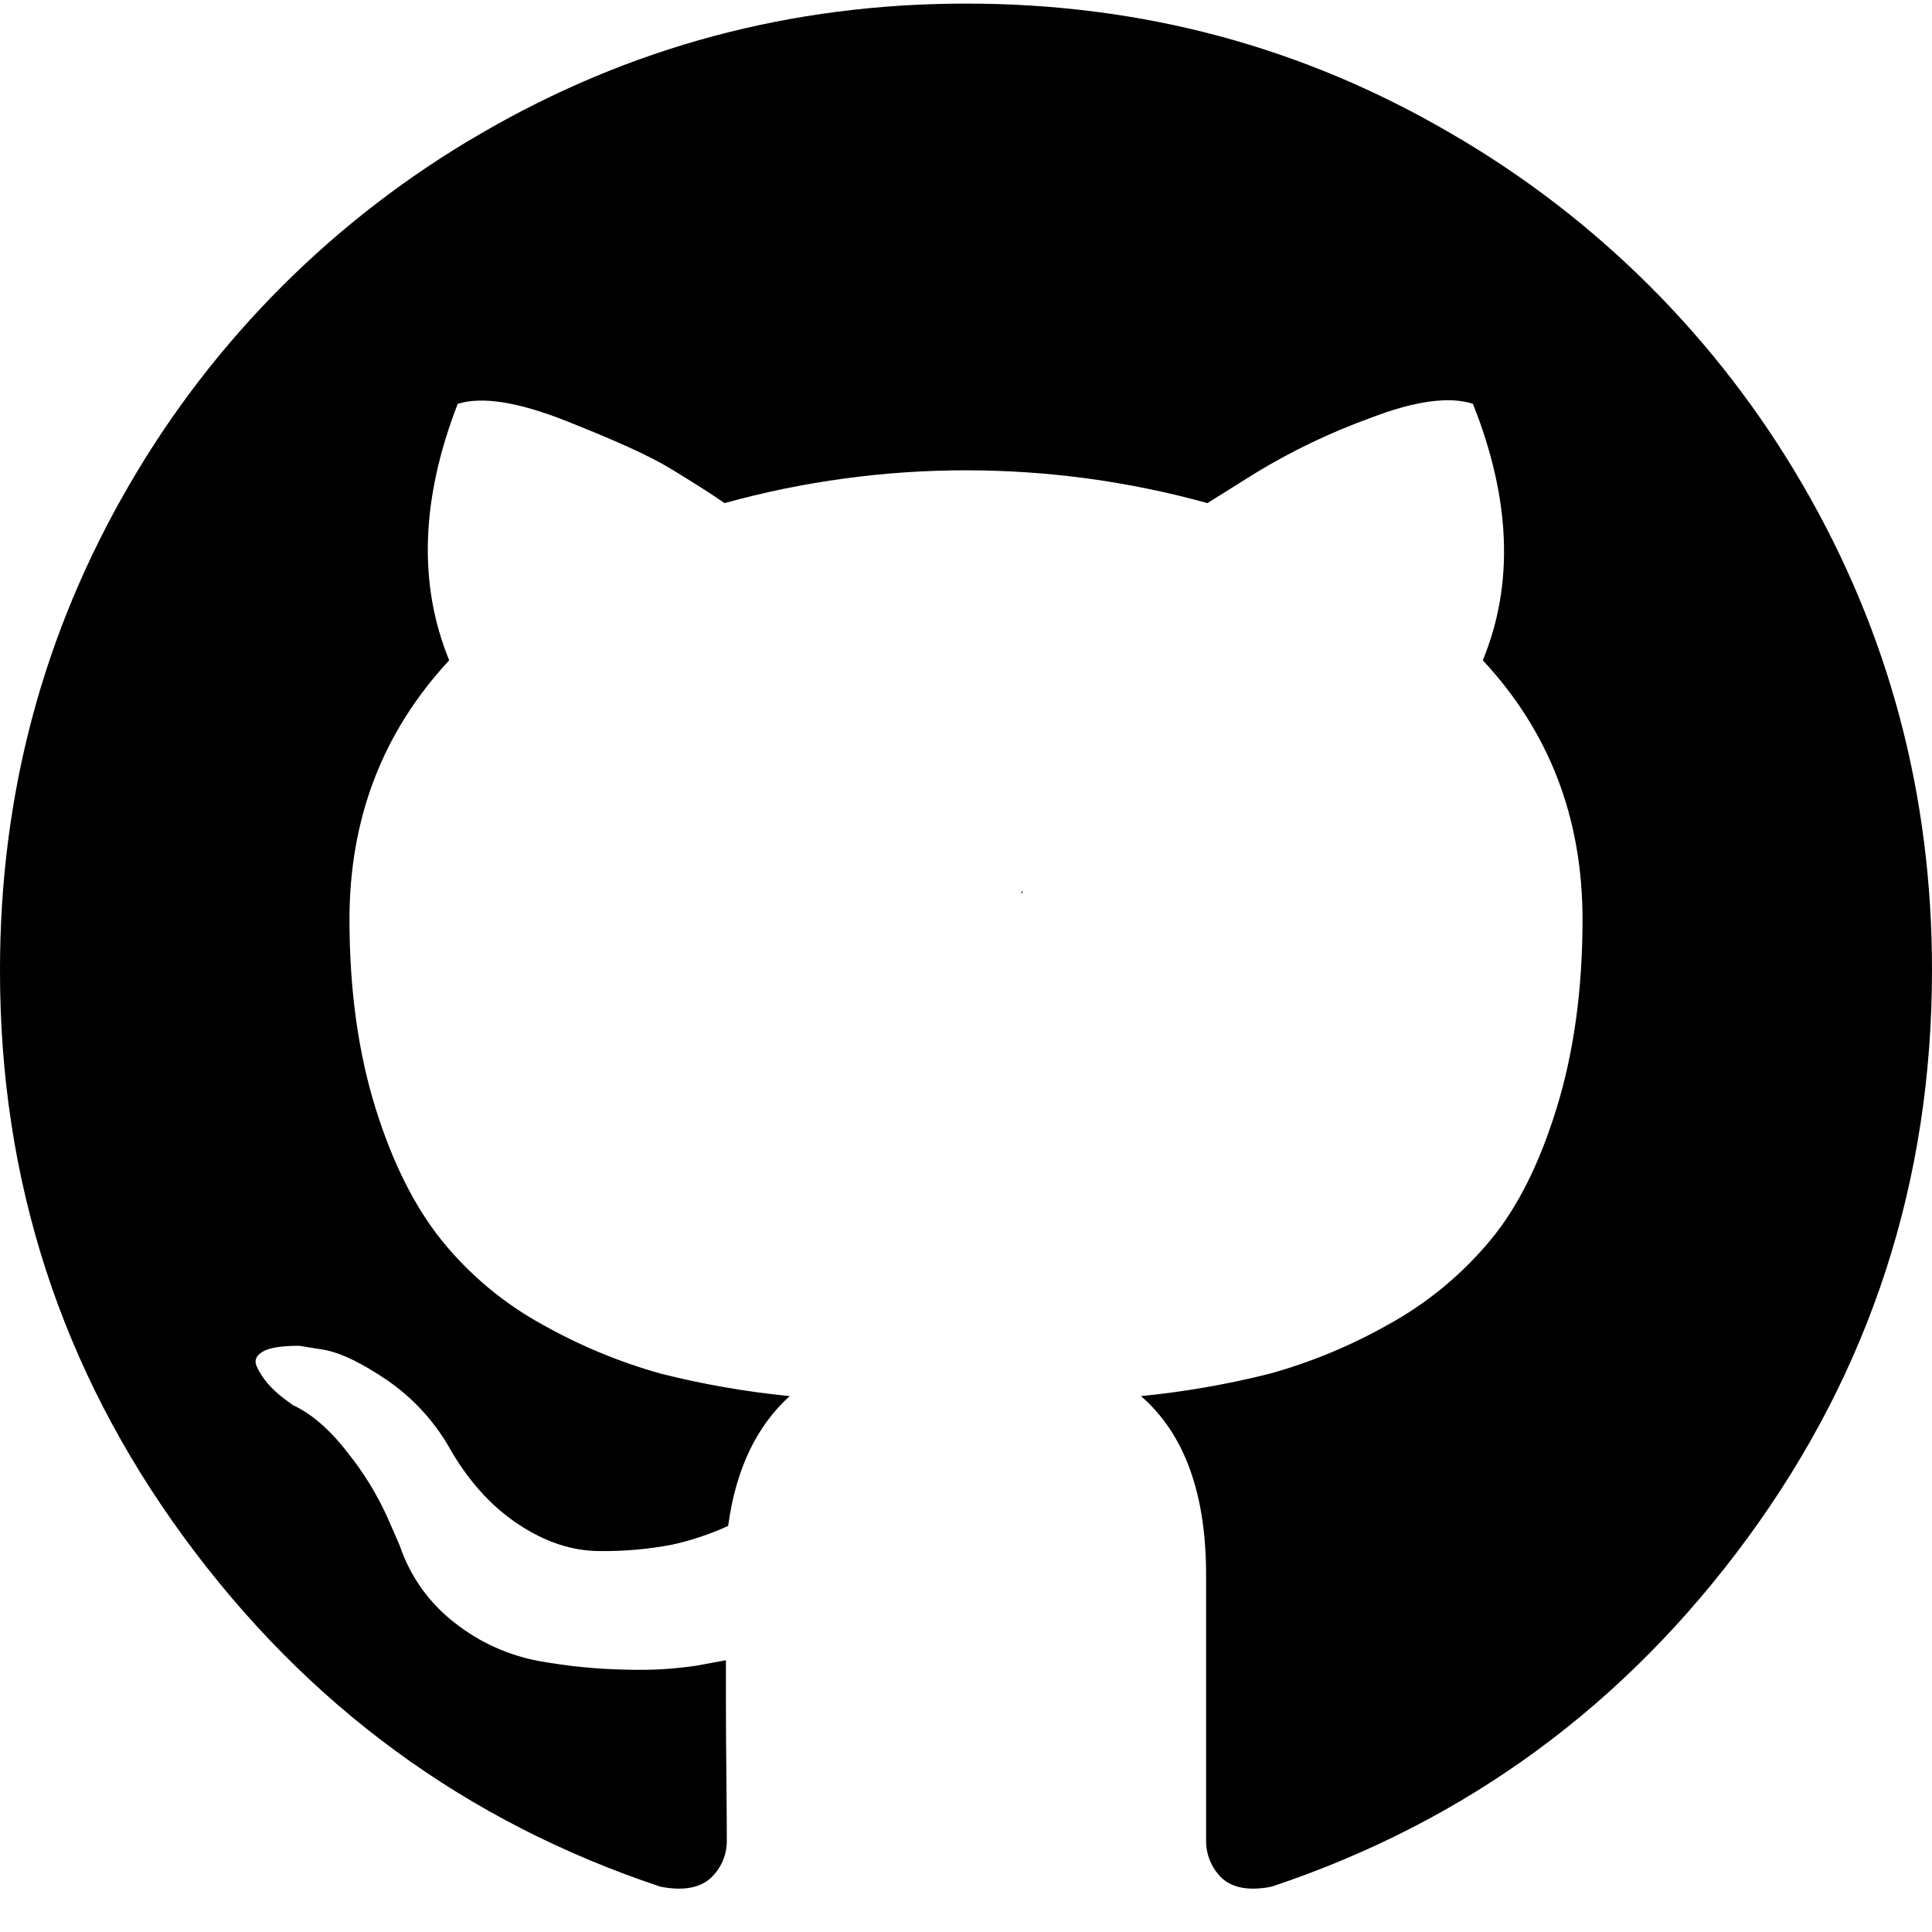
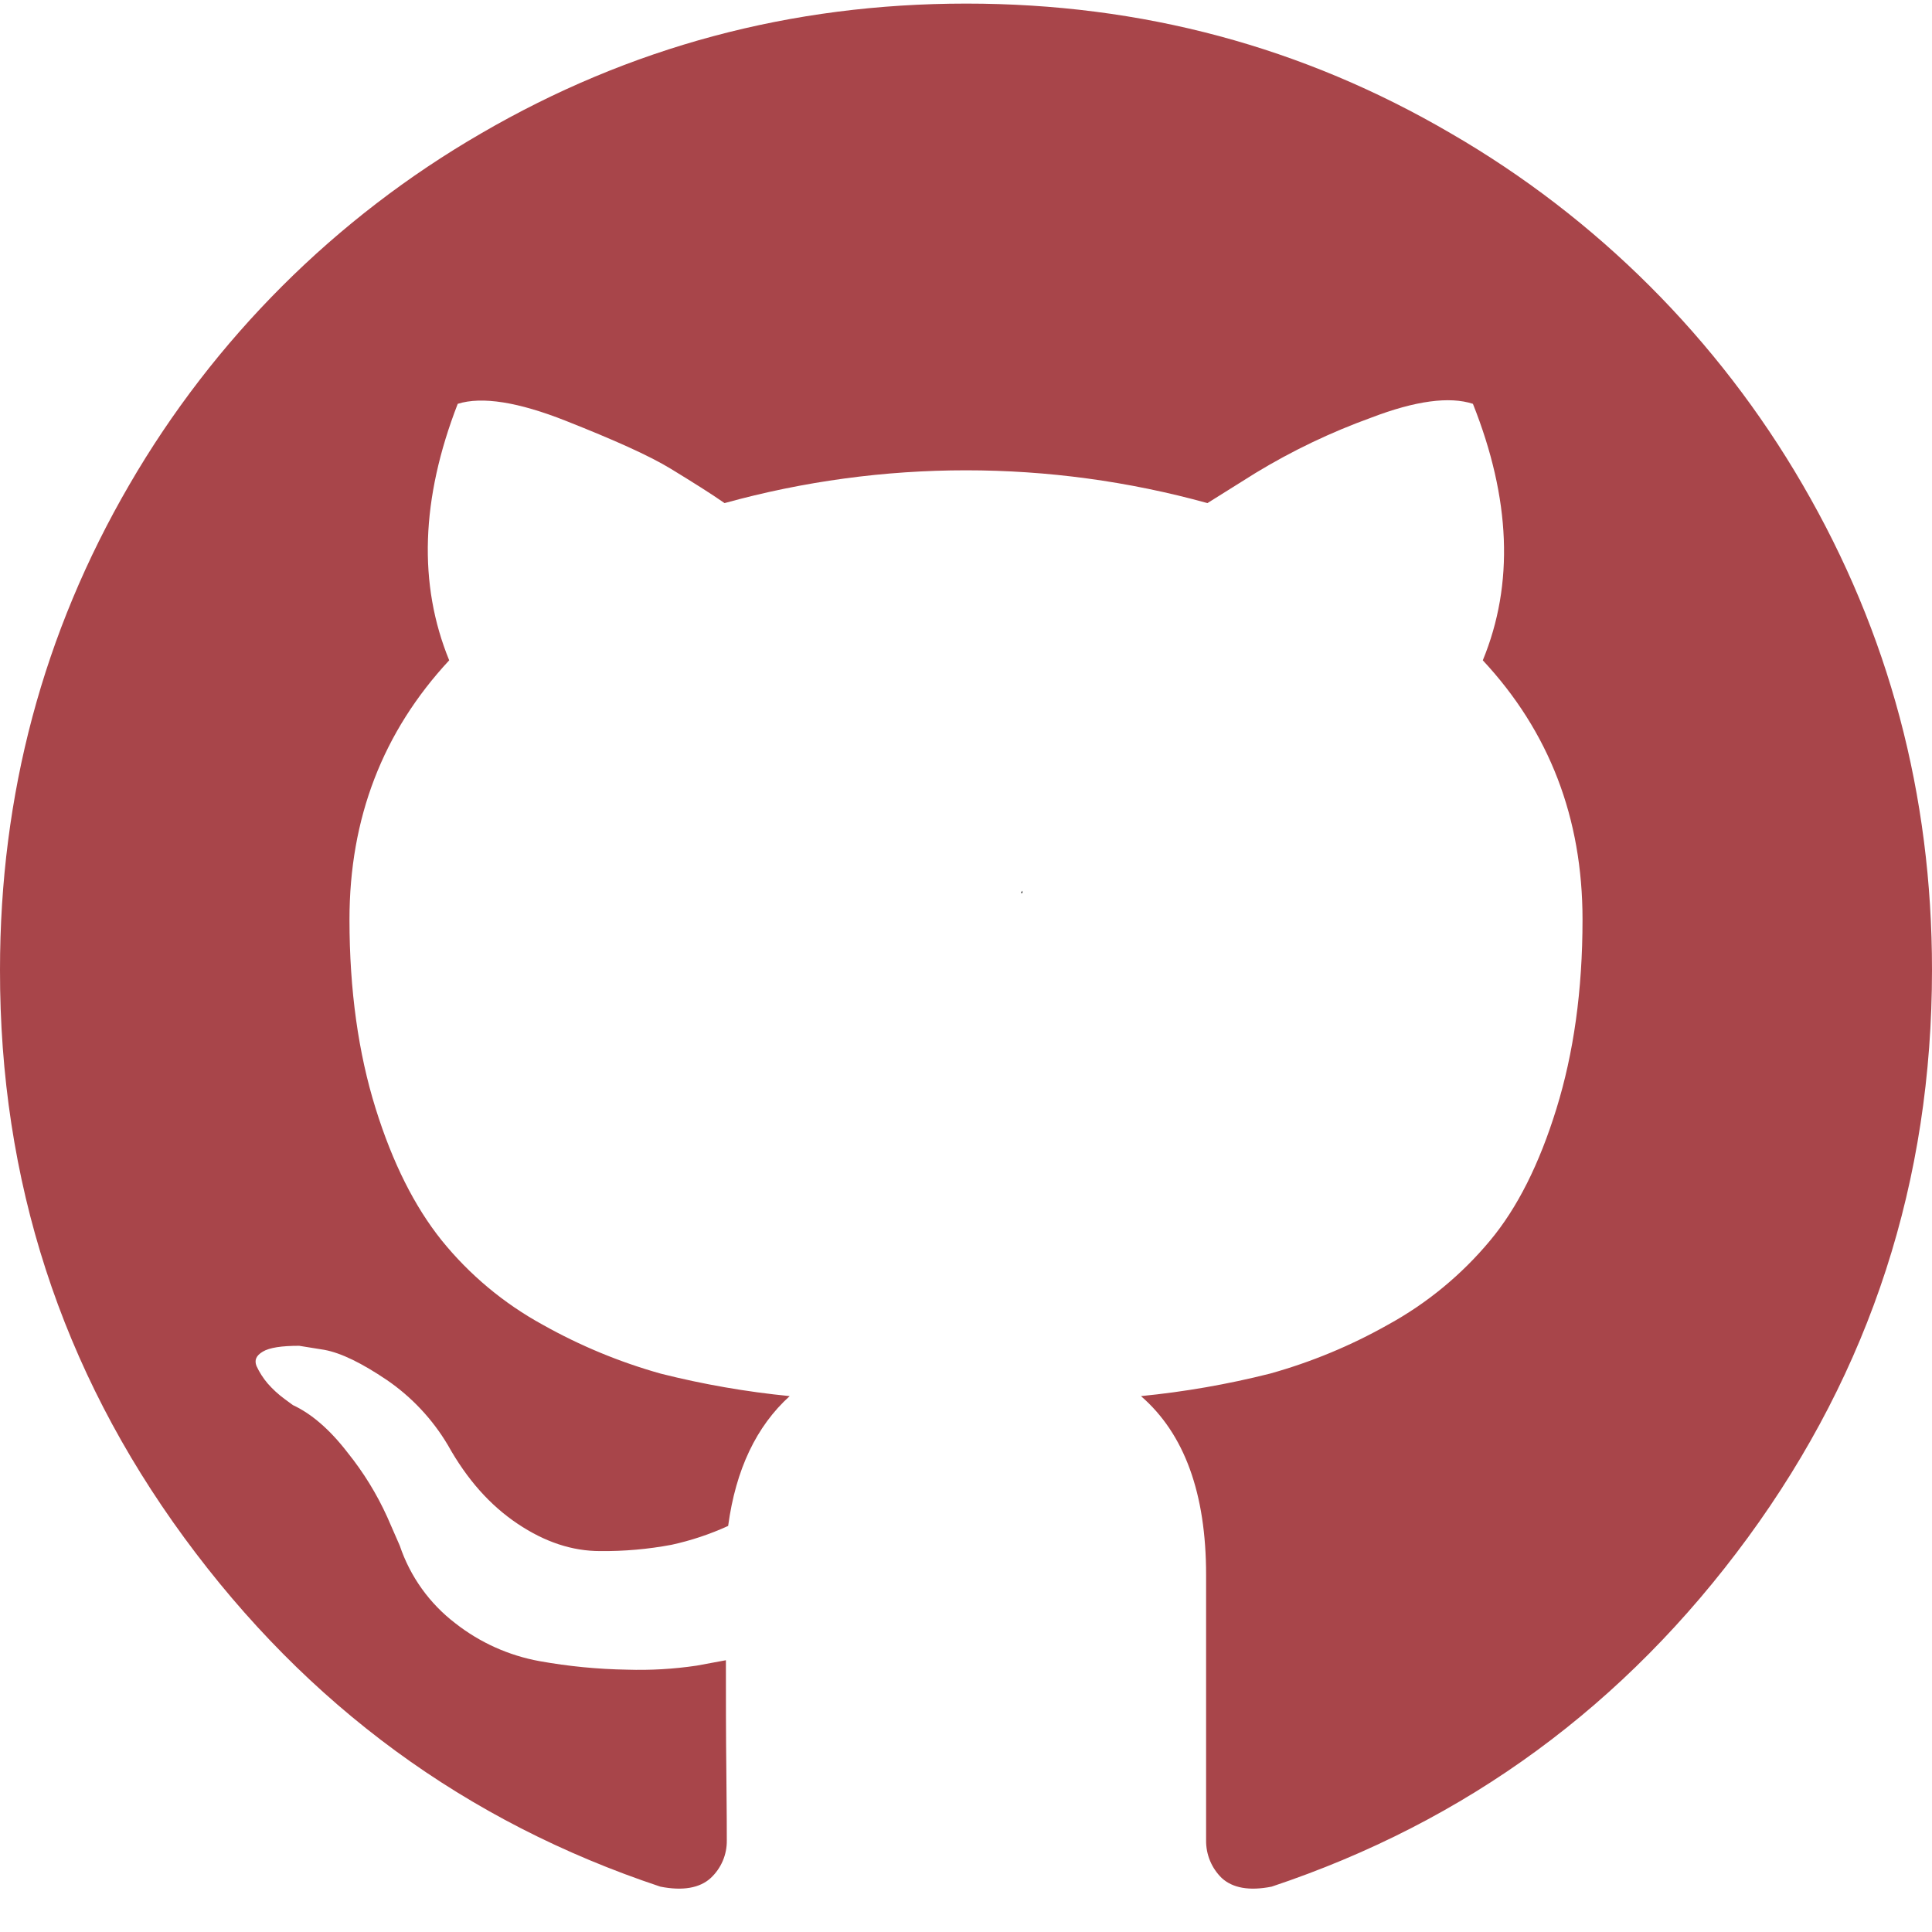
<svg xmlns="http://www.w3.org/2000/svg" width="430.1" height="430.1" viewBox="0 0 430.1 430.1">
-   <path fill="#000" d="M401.3 107.9q28.8 49.5 28.8 108 0 70.4-41 126.4t-106 77.7c-5 1-8.7.3-11.1-1.9a11.5 11.5 0 0 1-3.5-8.4v-59.1c0-18.1-4.8-31.4-14.5-39.8a195.7 195.7 0 0 0 28.7-5 117.6 117.6 0 0 0 26.3-10.9 78.9 78.9 0 0 0 22.7-18.7c6.1-7.3 11-17.1 14.8-29.4s5.8-26.2 5.8-42.1q0-33.9-22.2-57.7c7-17 6.2-36-2.2-57.1-5.2-1.7-12.8-.7-22.7 3.1a143.3 143.3 0 0 0-25.7 12.3l-10.7 6.7a201.5 201.5 0 0 0-107.5 0c-3-2.1-7-4.6-11.9-7.6s-12.8-6.5-23.4-10.7-18.7-5.5-24.1-3.8Q89.6 121.6 100 147q-22.2 23.9-22.2 57.7c0 15.8 2 29.8 5.8 42s8.7 21.9 14.7 29.4a75.5 75.5 0 0 0 22.5 18.8 119.5 119.5 0 0 0 26.3 10.9 195.7 195.7 0 0 0 28.7 5c-7.4 6.7-12 16.3-13.7 28.9a62.1 62.1 0 0 1-12.6 4.2 81.7 81.7 0 0 1-15.9 1.4c-6.2 0-12.3-2-18.4-6.1s-11.2-9.8-15.5-17.5a46.1 46.1 0 0 0-13.6-14.5c-5.5-3.7-10.1-6-13.9-6.7l-5.6-.9c-3.9 0-6.6.4-8.1 1.3s-1.9 1.9-1.4 3.2a17 17 0 0 0 2.5 3.9 23.3 23.3 0 0 0 3.7 3.4l1.9 1.4c4.1 1.9 8.2 5.4 12.2 10.6a66.8 66.8 0 0 1 8.8 14.3l2.8 6.4a36.3 36.3 0 0 0 12.4 17.3 42.7 42.7 0 0 0 18.7 8.4 121.3 121.3 0 0 0 19.5 1.9 86.6 86.6 0 0 0 15.5-.9l6.5-1.2c0 8.3 0 16.6.1 24.9s.1 14.6.1 15.2a11.2 11.2 0 0 1-3.6 8.4c-2.4 2.2-6.2 2.9-11.2 1.9q-64.9-21.6-106-77.7T0 215.9q0-58.5 28.8-108a215.1 215.1 0 0 1 78.3-78.2C140.1 10.5 176 .8 215.1.8S290 10.4 323 29.7a215.1 215.1 0 0 1 78.3 78.2z" />
+   <path fill="#a8454a" d="M401.3 107.9q28.8 49.5 28.8 108 0 70.4-41 126.4t-106 77.7c-5 1-8.7.3-11.1-1.9a11.5 11.5 0 0 1-3.5-8.4v-59.1c0-18.1-4.8-31.4-14.5-39.8a195.7 195.7 0 0 0 28.7-5 117.6 117.6 0 0 0 26.3-10.9 78.9 78.9 0 0 0 22.7-18.7c6.1-7.3 11-17.1 14.8-29.4s5.8-26.2 5.8-42.1q0-33.9-22.2-57.7c7-17 6.2-36-2.2-57.1-5.2-1.7-12.8-.7-22.7 3.1a143.3 143.3 0 0 0-25.7 12.3l-10.7 6.7a201.5 201.5 0 0 0-107.5 0c-3-2.1-7-4.6-11.9-7.6s-12.8-6.5-23.4-10.7-18.7-5.5-24.1-3.8Q89.6 121.6 100 147q-22.2 23.9-22.2 57.7c0 15.8 2 29.8 5.8 42s8.7 21.9 14.7 29.4a75.5 75.5 0 0 0 22.5 18.8 119.5 119.5 0 0 0 26.3 10.9 195.7 195.7 0 0 0 28.7 5c-7.4 6.7-12 16.3-13.7 28.9a62.1 62.1 0 0 1-12.6 4.2 81.7 81.7 0 0 1-15.9 1.4c-6.2 0-12.3-2-18.4-6.1s-11.2-9.8-15.5-17.5a46.1 46.1 0 0 0-13.6-14.5c-5.5-3.7-10.1-6-13.9-6.7l-5.6-.9c-3.9 0-6.6.4-8.1 1.3s-1.9 1.9-1.4 3.2a17 17 0 0 0 2.5 3.9 23.3 23.3 0 0 0 3.7 3.4l1.9 1.4c4.1 1.9 8.2 5.4 12.2 10.6a66.8 66.8 0 0 1 8.8 14.3l2.8 6.4a36.3 36.3 0 0 0 12.4 17.3 42.7 42.7 0 0 0 18.7 8.4 121.3 121.3 0 0 0 19.5 1.9 86.6 86.6 0 0 0 15.5-.9l6.5-1.2c0 8.3 0 16.6.1 24.9s.1 14.6.1 15.2a11.2 11.2 0 0 1-3.6 8.4c-2.4 2.2-6.2 2.9-11.2 1.9q-64.9-21.6-106-77.7T0 215.9q0-58.5 28.8-108a215.1 215.1 0 0 1 78.3-78.2C140.1 10.5 176 .8 215.1.8S290 10.4 323 29.7a215.1 215.1 0 0 1 78.3 78.2z" />
  <path d="M227.6 198.3v.5h-.3c0-.1.2-.3.3-.5z" />
</svg>
